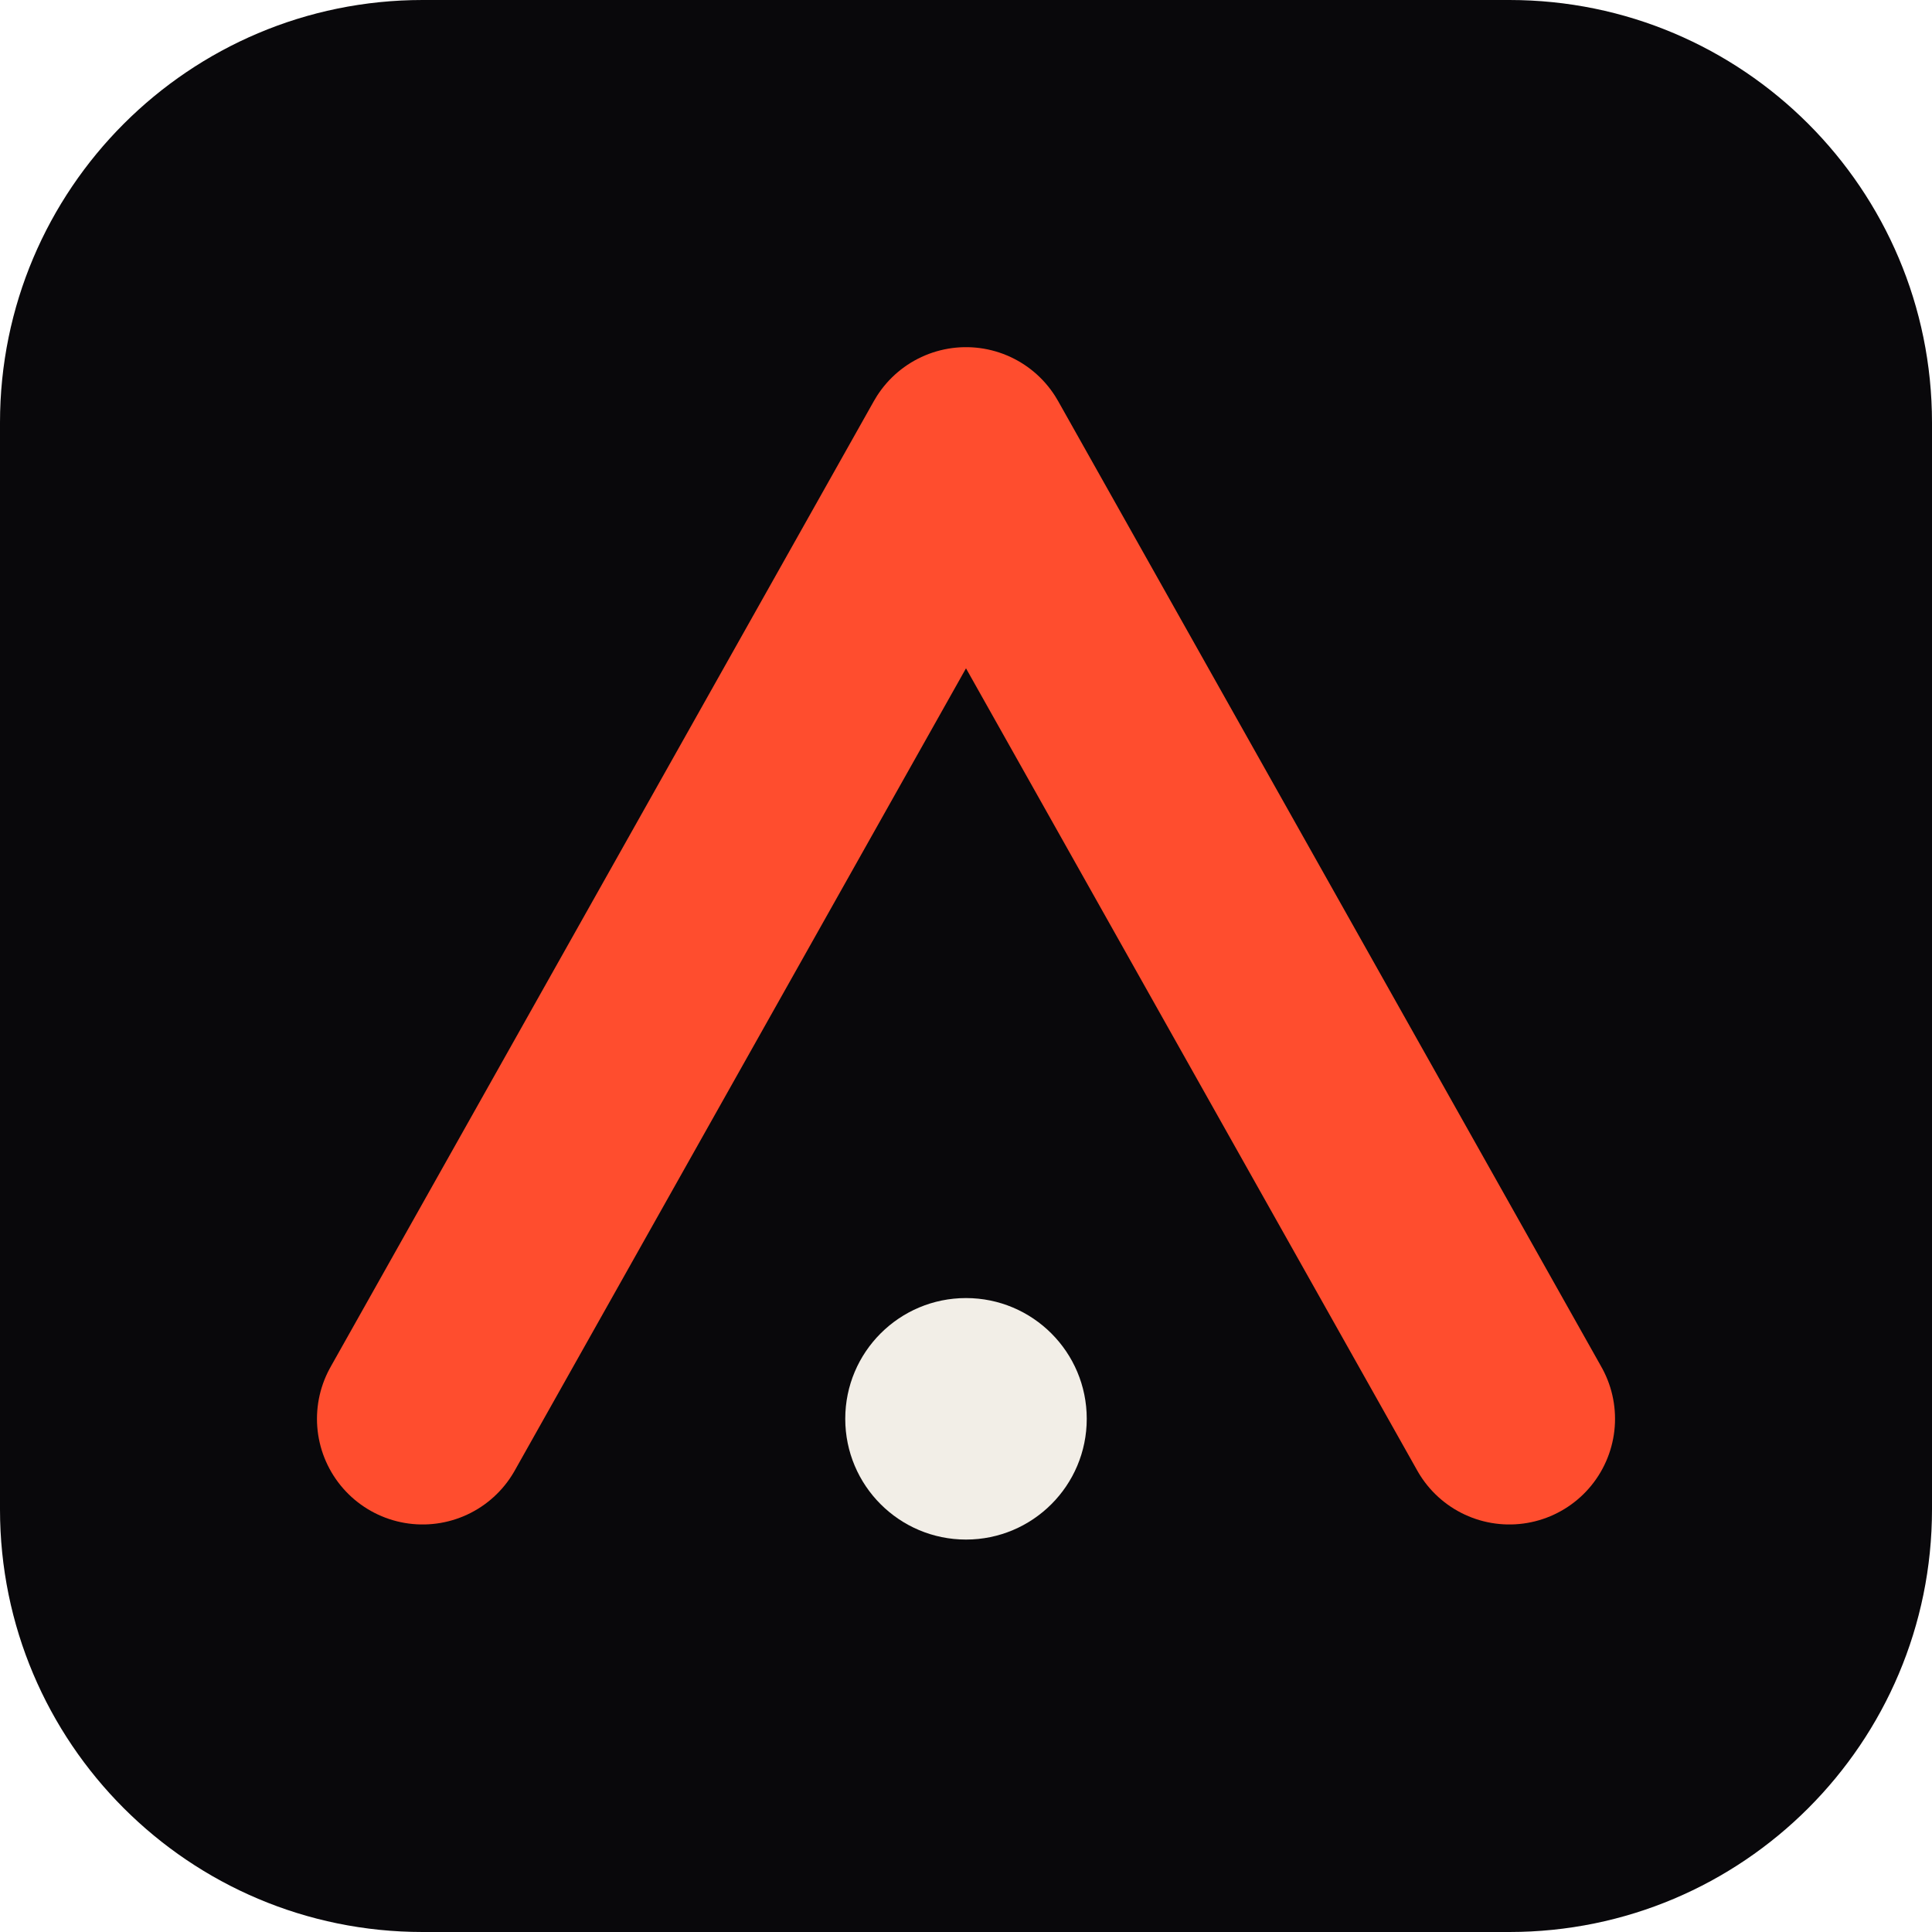
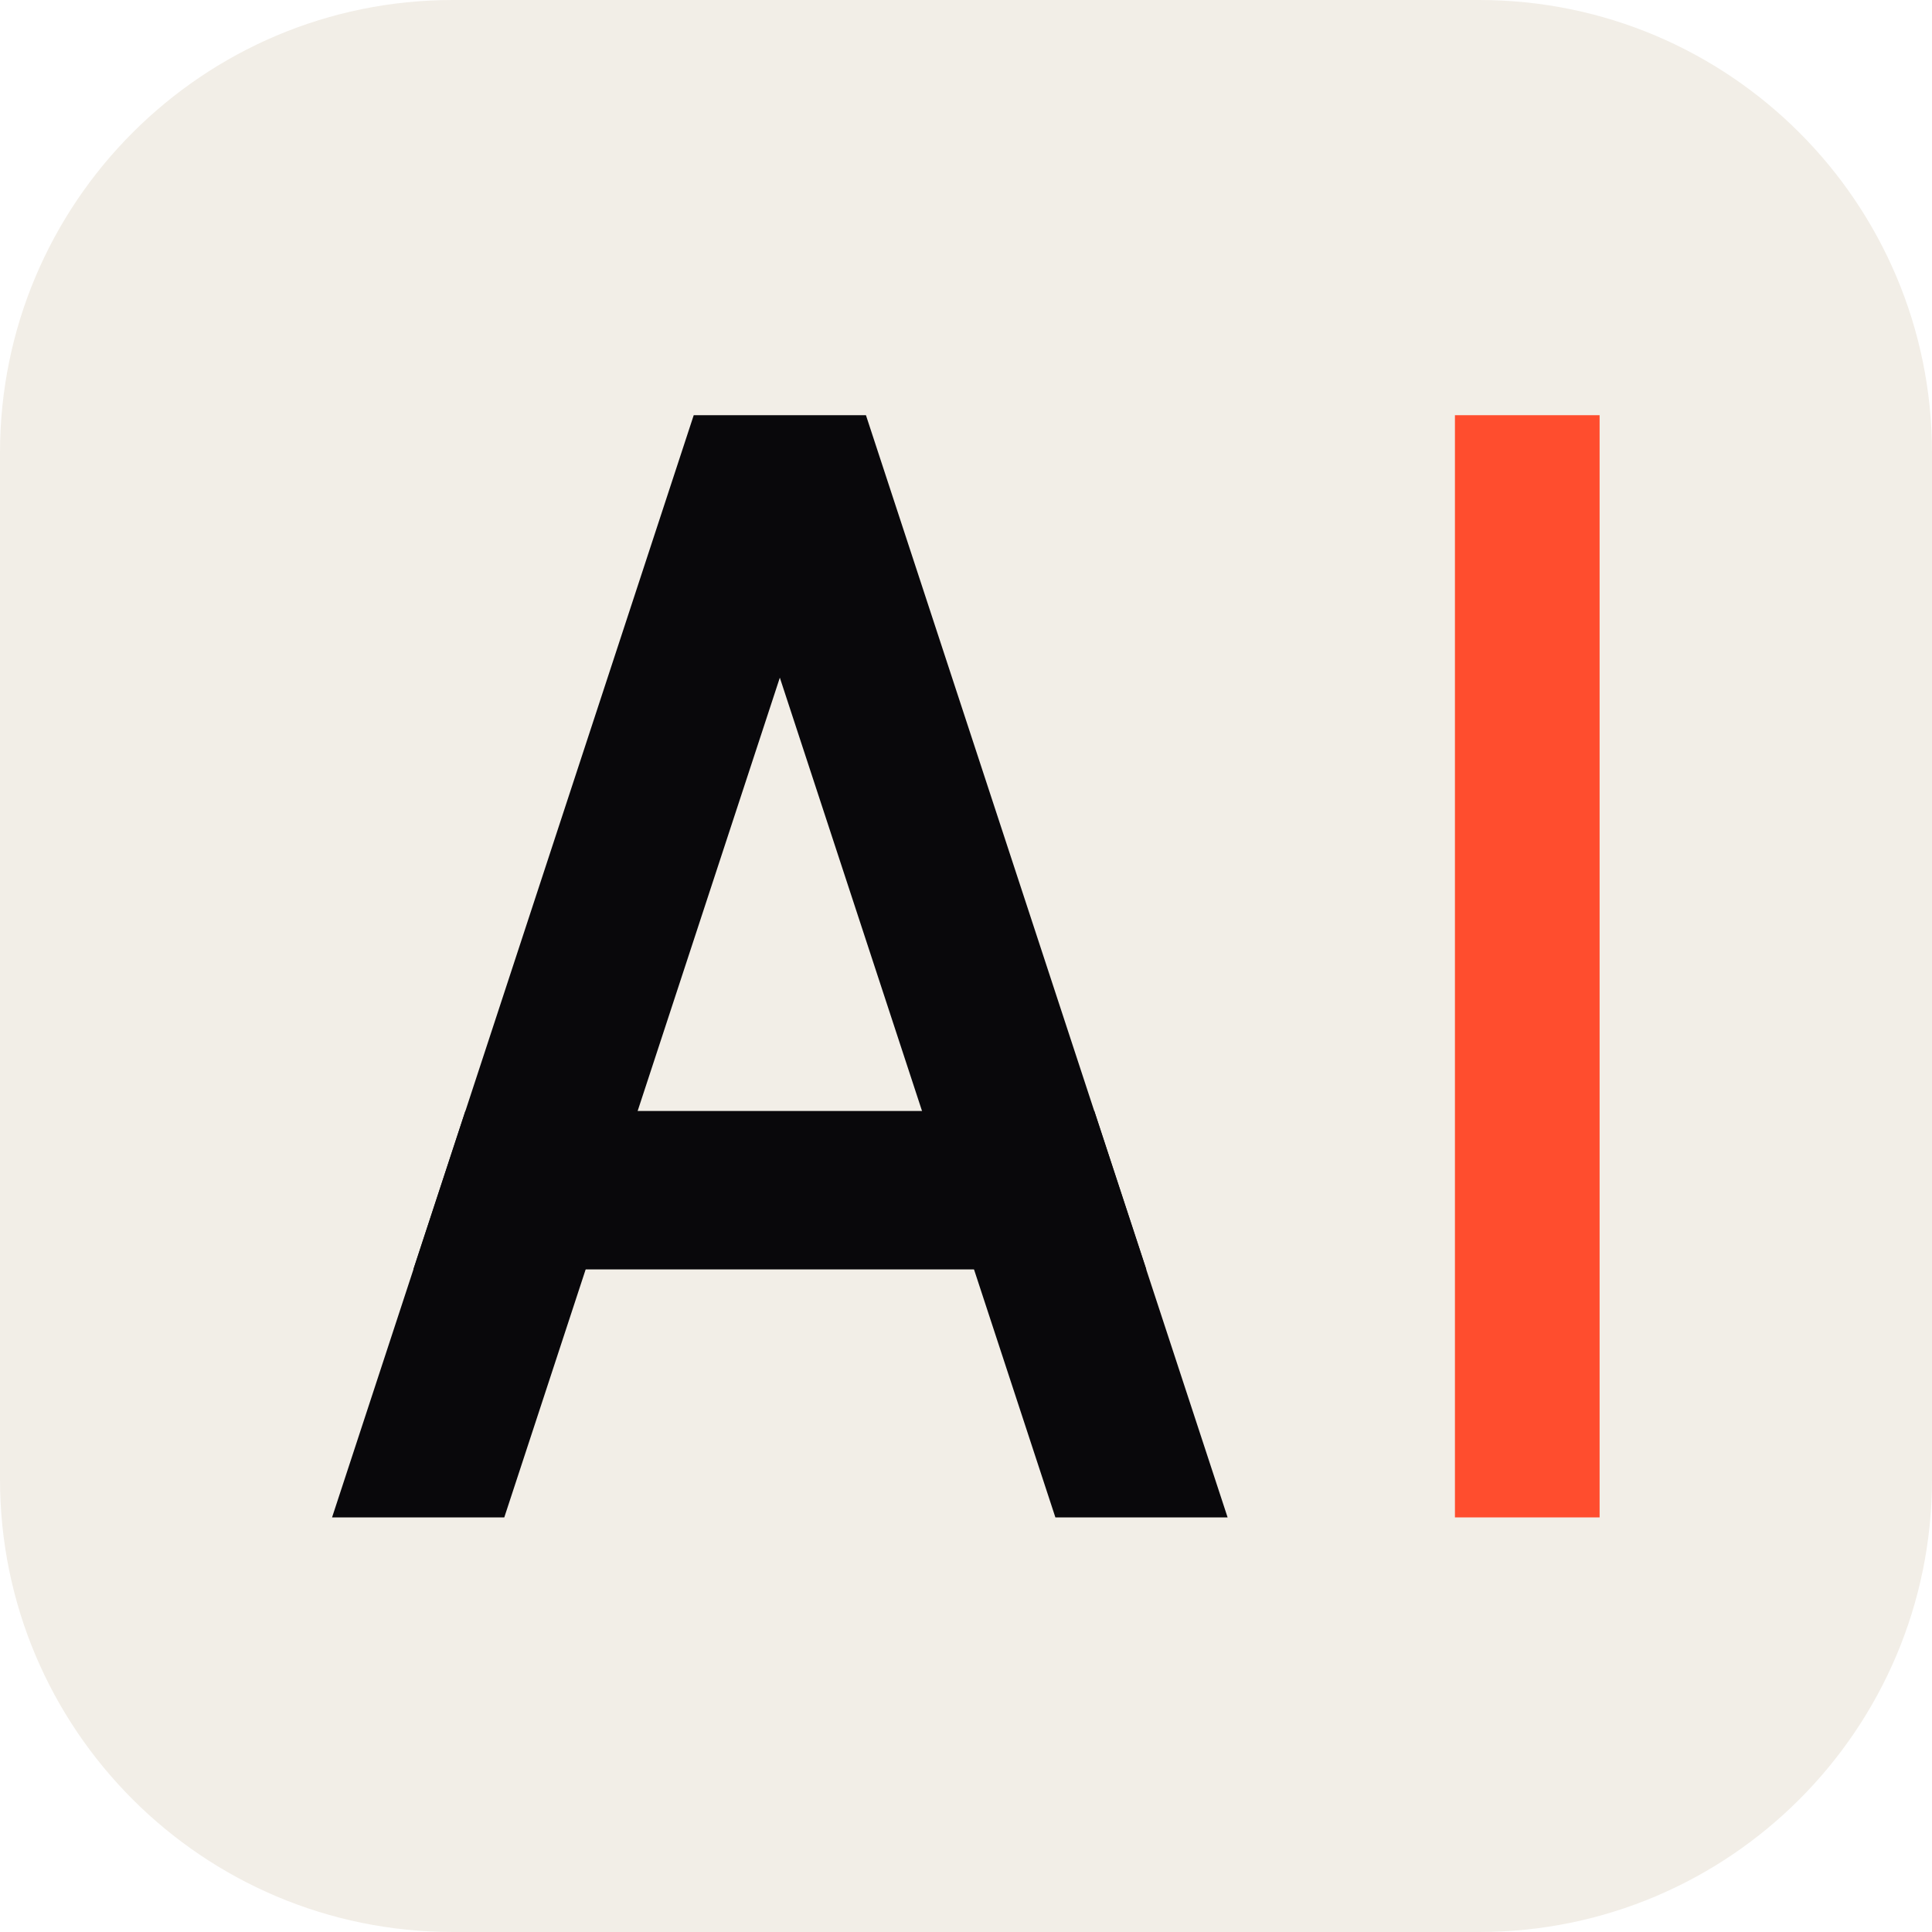
<svg xmlns="http://www.w3.org/2000/svg" viewBox="0 0 64 64">
-   <rect width="64" height="64" rx="14" fill="#09080B" />
-   <path d="M14 47 L32 15 L50 47" stroke="#FF4D2E" stroke-width="7" stroke-linecap="round" stroke-linejoin="round" fill="none" />
-   <circle cx="32" cy="47" r="4" fill="#F2EEE7" />
+   <rect width="64" height="64" rx="15" fill="#F2EEE7" />
+   <g transform="translate(11, 9.19) scale(1.141)">
+     <path d="M10.5 4 H15.5 L26 36 H21 L13 11.62 L5 36 H0 Z" fill="#09080B" />
+     <path d="M3.87 24.2 H22.13 L23.64 28.8 H2.36 Z" fill="#09080B" />
+     <rect x="32.6" y="4" width="4.2" height="32" fill="#FF4D2E" />
+   </g>
</svg>
